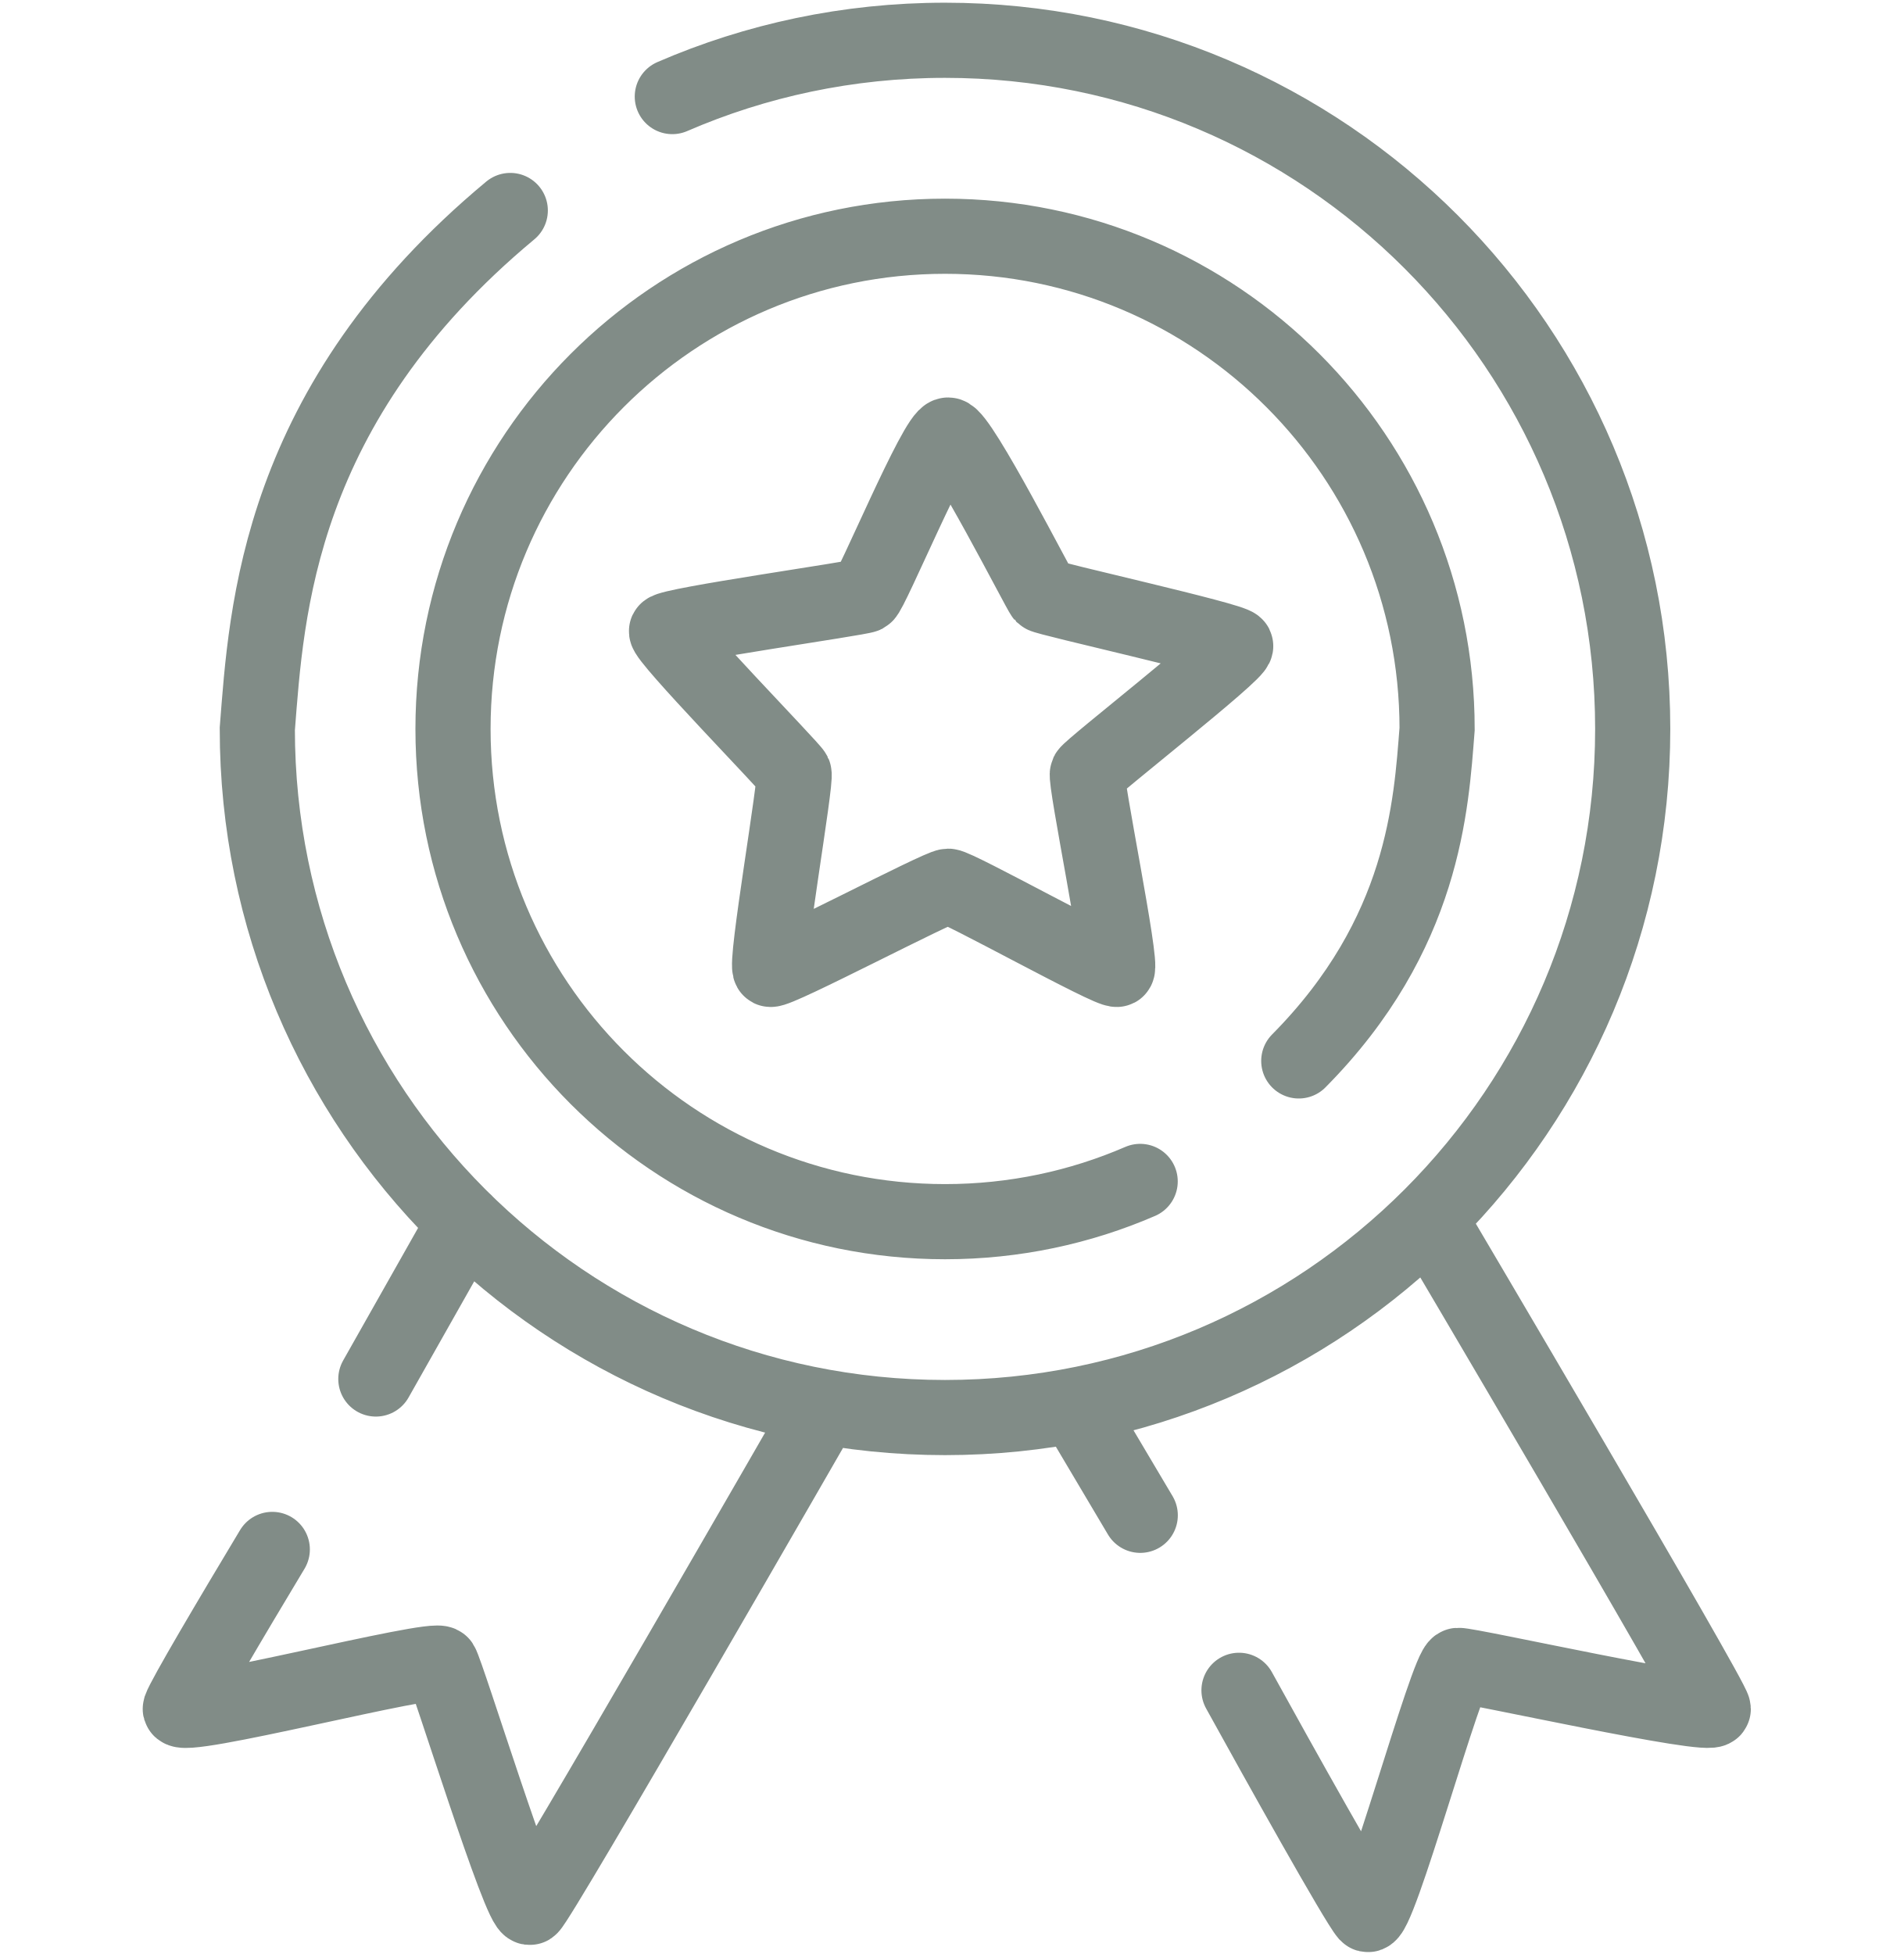
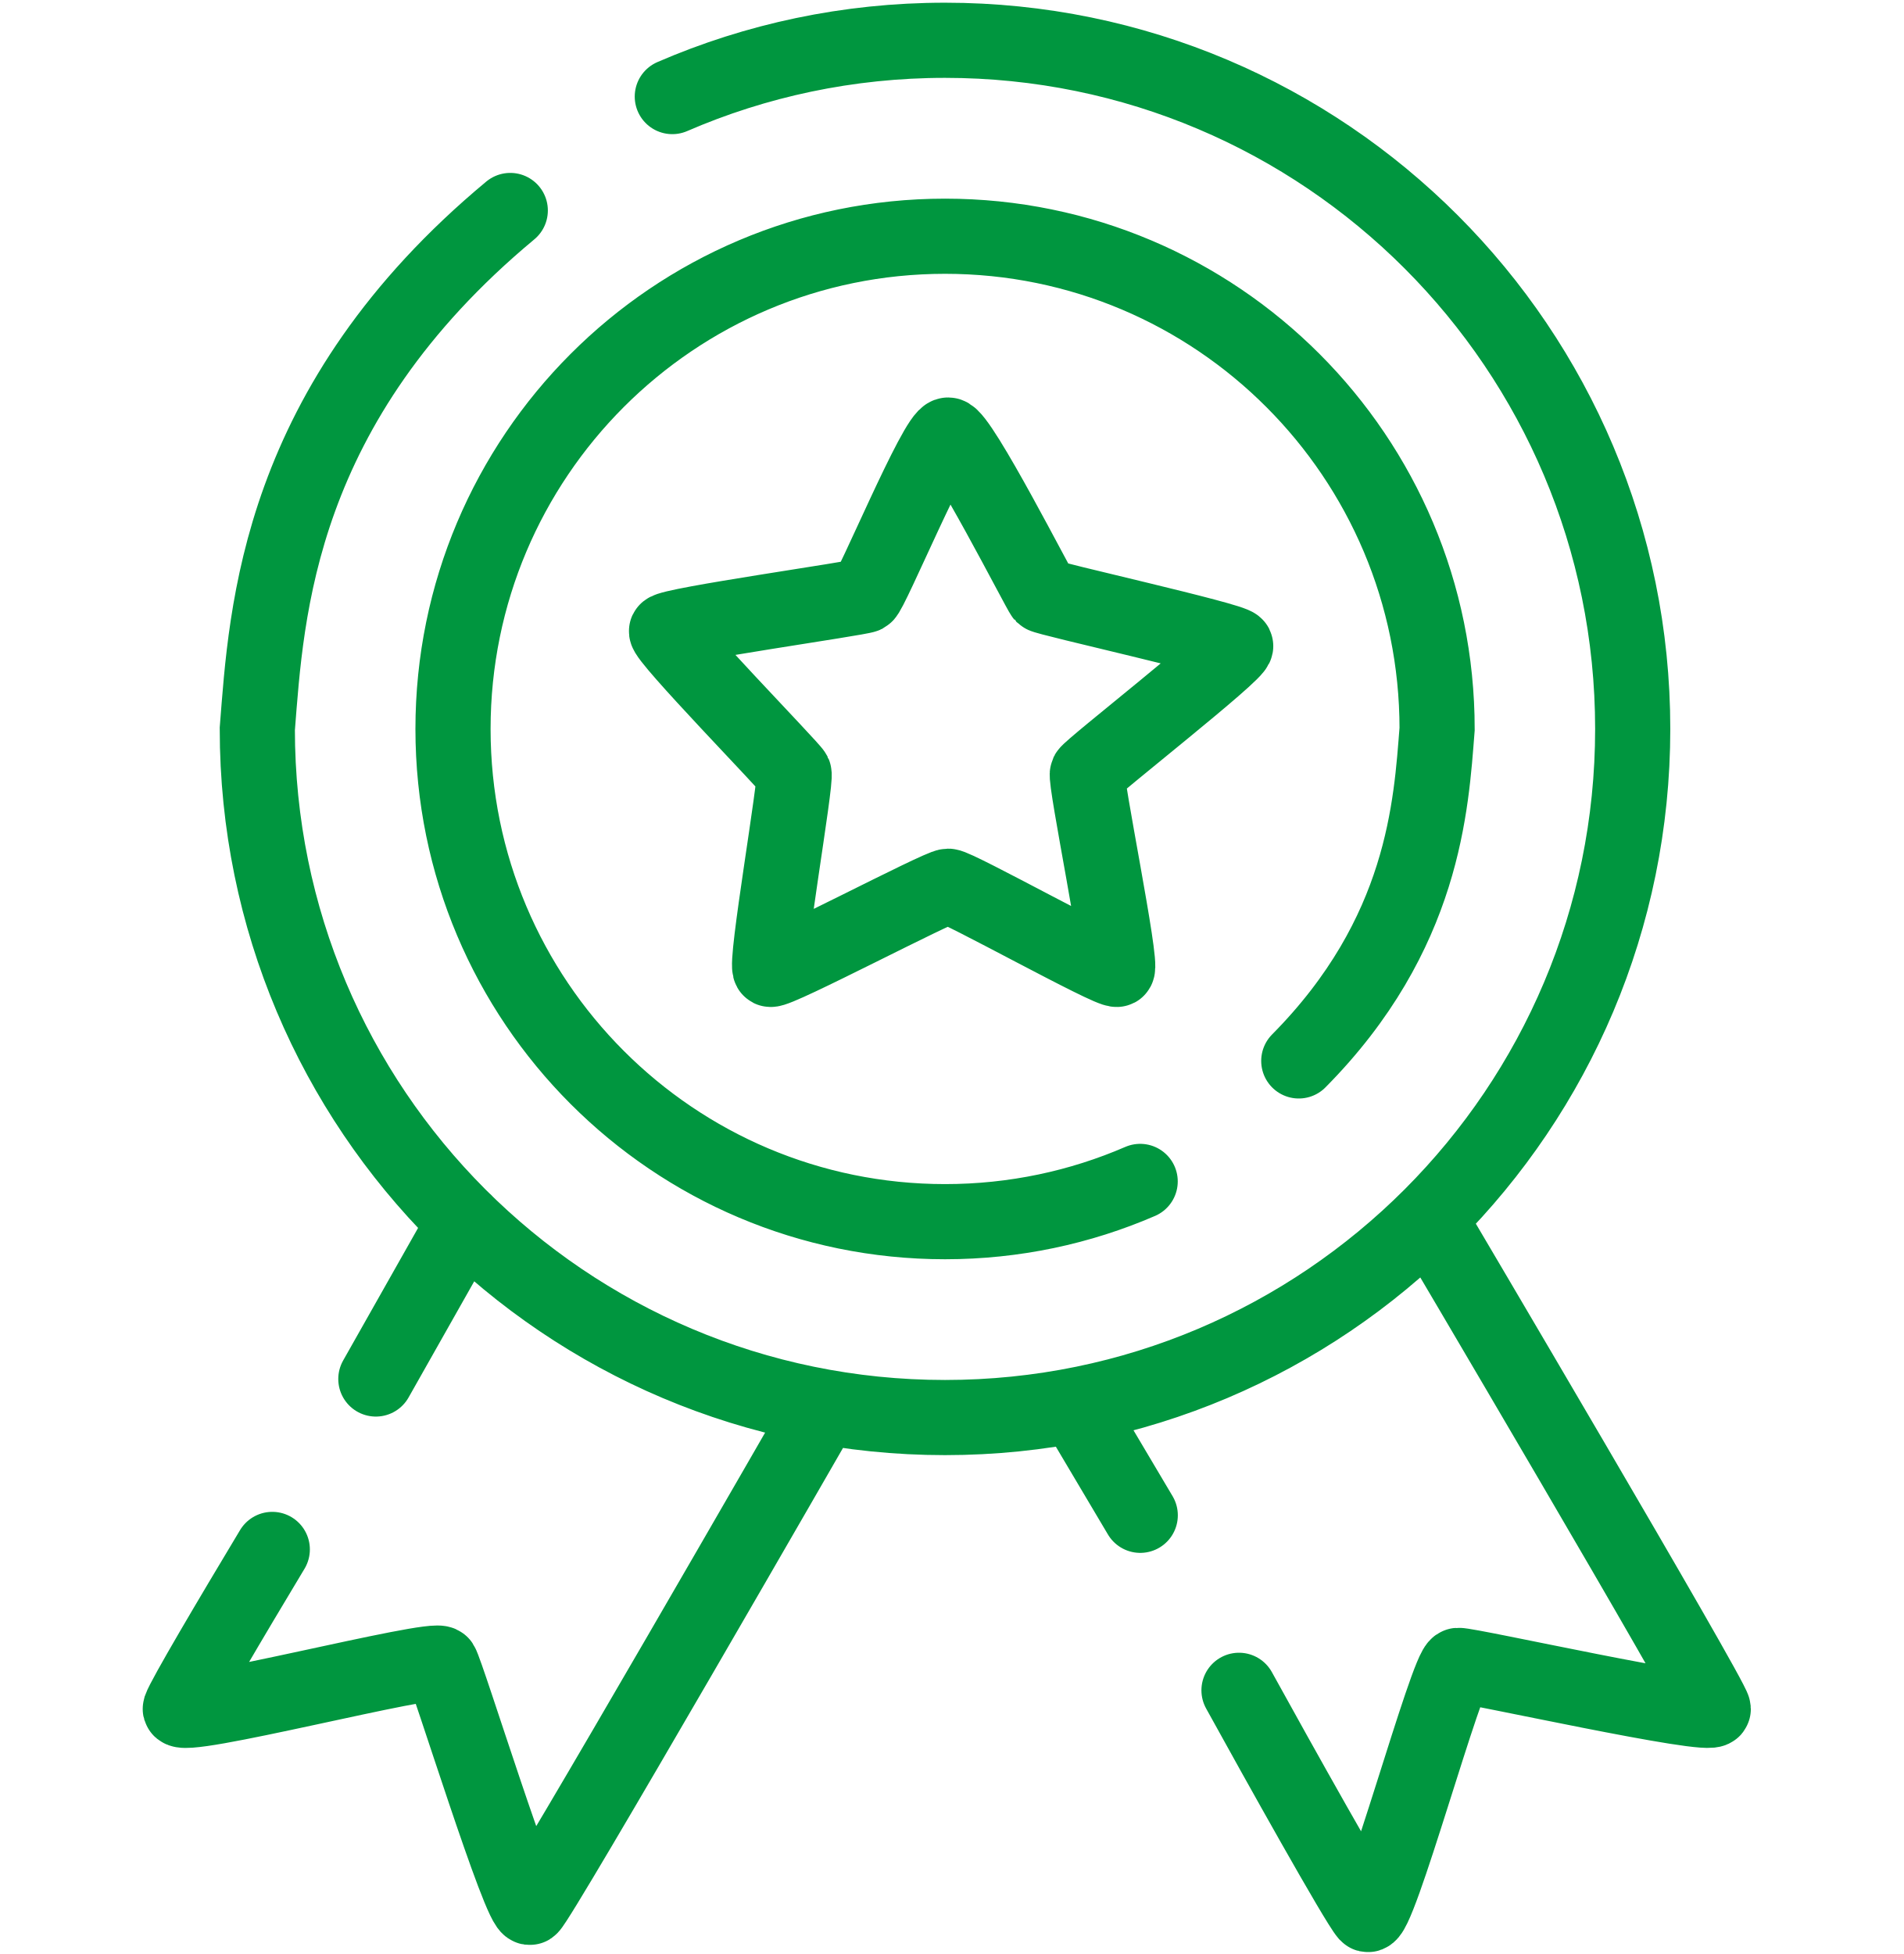
<svg xmlns="http://www.w3.org/2000/svg" width="76" height="78" viewBox="0 0 76 78" fill="none">
-   <path d="M45.513 47.16C43.125 48.194 40.492 48.767 37.724 48.767C26.877 48.767 18.083 39.961 18.083 29.099C18.083 18.236 26.877 9.43 37.724 9.43C48.572 9.43 57.366 18.236 57.366 29.099C57.127 32.139 56.858 37.287 51.844 42.35M26.837 3.855C30.174 2.409 33.855 1.608 37.723 1.608C52.883 1.608 65.174 13.916 65.174 29.097C65.174 44.279 52.883 56.586 37.723 56.586C22.562 56.586 10.271 44.279 10.271 29.097C10.64 24.41 11.06 16.143 20.369 8.402M32.756 56.348C32.756 56.348 21.515 75.898 21.16 76.135C20.805 76.372 17.846 66.775 17.61 66.419C17.375 66.064 7.009 68.765 7.198 68.196C7.338 67.774 9.228 64.581 10.869 61.85M15.003 55.047L18.553 48.767M57.123 48.766C57.123 48.766 68.36 67.793 68.389 68.219C68.419 68.645 58.63 66.451 58.205 66.479C57.78 66.508 54.974 76.859 54.575 76.412C54.176 75.965 50.997 70.267 49.458 67.474M45.516 60.488L43.381 56.889M37.847 17.366C37.374 17.366 34.771 23.646 34.534 23.765C34.298 23.883 26.725 24.95 26.607 25.187C26.488 25.424 31.576 30.637 31.694 30.874C31.813 31.111 30.511 38.575 30.748 38.694C30.985 38.812 37.492 35.376 37.847 35.376C38.202 35.376 44.355 38.812 44.592 38.694C44.828 38.575 43.29 31.111 43.408 30.874C43.527 30.637 49.443 26.016 49.325 25.779C49.206 25.542 41.752 23.883 41.634 23.765C41.515 23.646 38.321 17.367 37.847 17.366Z" stroke="#818C87" stroke-width="3" stroke-linecap="round" />
+   <path d="M45.513 47.16C43.125 48.194 40.492 48.767 37.724 48.767C26.877 48.767 18.083 39.961 18.083 29.099C18.083 18.236 26.877 9.43 37.724 9.43C48.572 9.43 57.366 18.236 57.366 29.099C57.127 32.139 56.858 37.287 51.844 42.35M26.837 3.855C30.174 2.409 33.855 1.608 37.723 1.608C52.883 1.608 65.174 13.916 65.174 29.097C65.174 44.279 52.883 56.586 37.723 56.586C22.562 56.586 10.271 44.279 10.271 29.097C10.64 24.41 11.06 16.143 20.369 8.402M32.756 56.348C32.756 56.348 21.515 75.898 21.16 76.135C20.805 76.372 17.846 66.775 17.61 66.419C17.375 66.064 7.009 68.765 7.198 68.196C7.338 67.774 9.228 64.581 10.869 61.85M15.003 55.047L18.553 48.767M57.123 48.766C57.123 48.766 68.36 67.793 68.389 68.219C68.419 68.645 58.63 66.451 58.205 66.479C57.78 66.508 54.974 76.859 54.575 76.412C54.176 75.965 50.997 70.267 49.458 67.474M45.516 60.488L43.381 56.889M37.847 17.366C37.374 17.366 34.771 23.646 34.534 23.765C34.298 23.883 26.725 24.95 26.607 25.187C26.488 25.424 31.576 30.637 31.694 30.874C31.813 31.111 30.511 38.575 30.748 38.694C30.985 38.812 37.492 35.376 37.847 35.376C38.202 35.376 44.355 38.812 44.592 38.694C44.828 38.575 43.29 31.111 43.408 30.874C43.527 30.637 49.443 26.016 49.325 25.779C49.206 25.542 41.752 23.883 41.634 23.765C41.515 23.646 38.321 17.367 37.847 17.366Z" stroke="#00963F" stroke-width="3" stroke-linecap="round" />
</svg>
